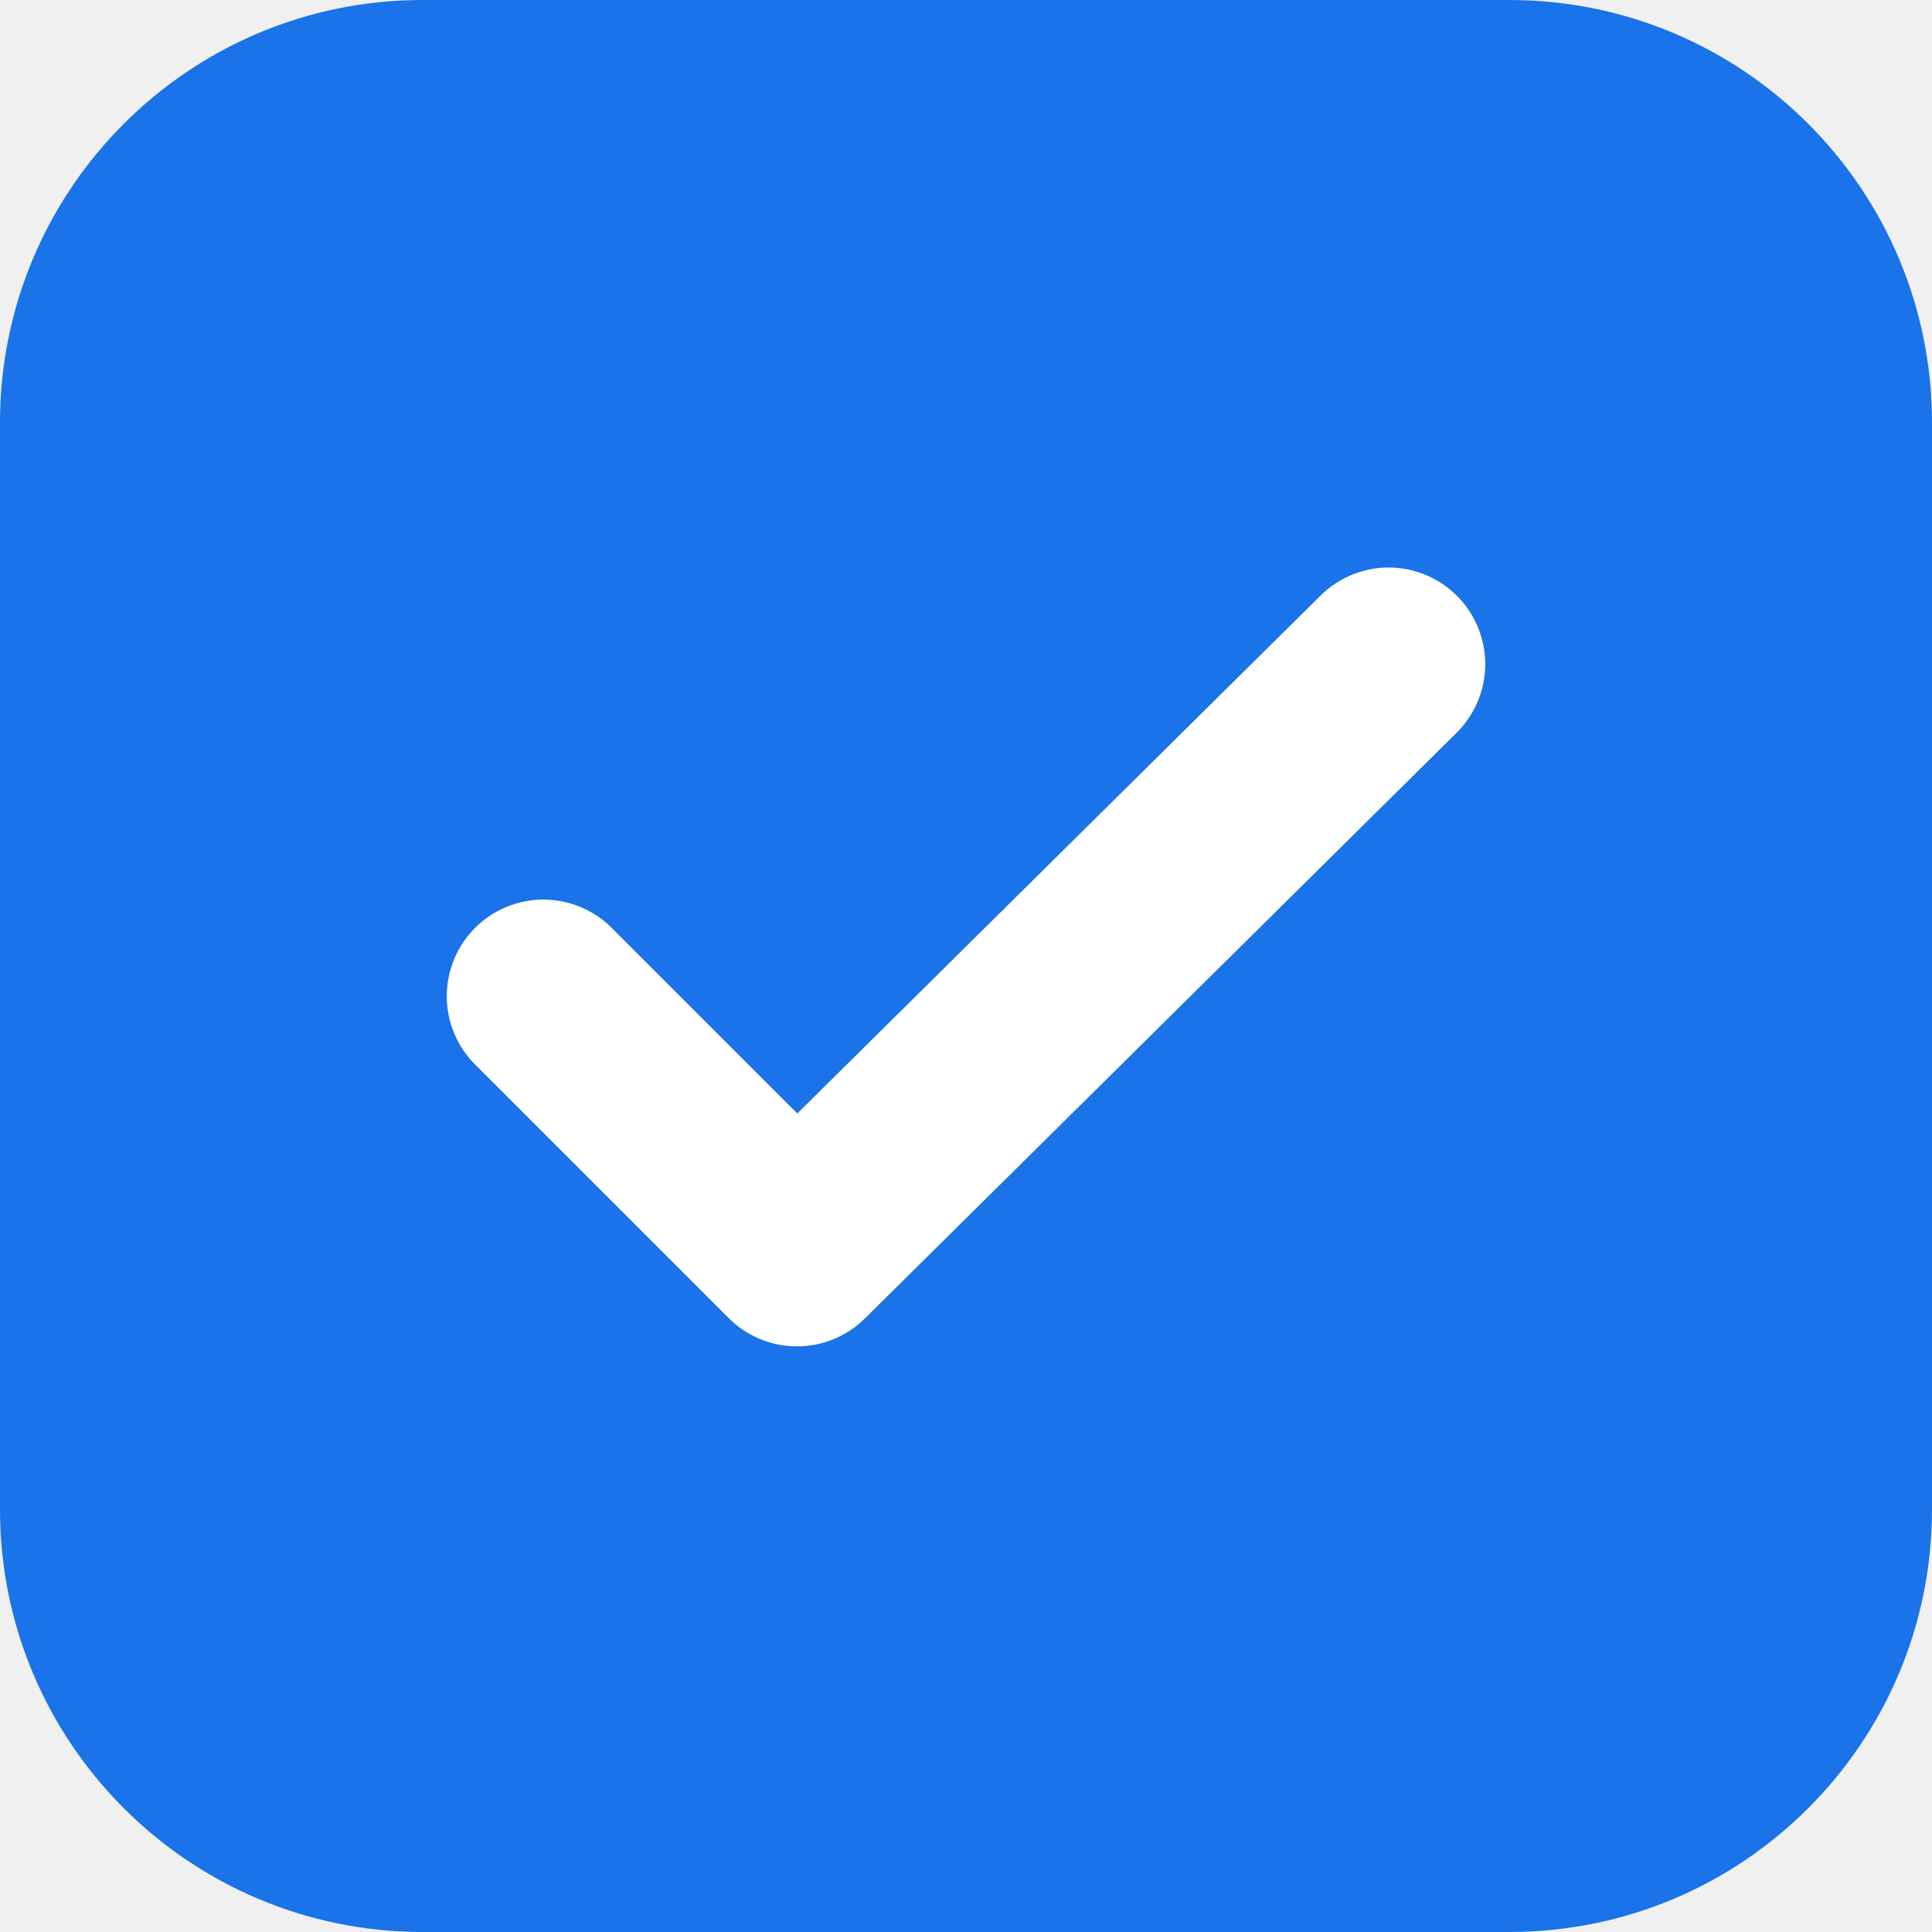
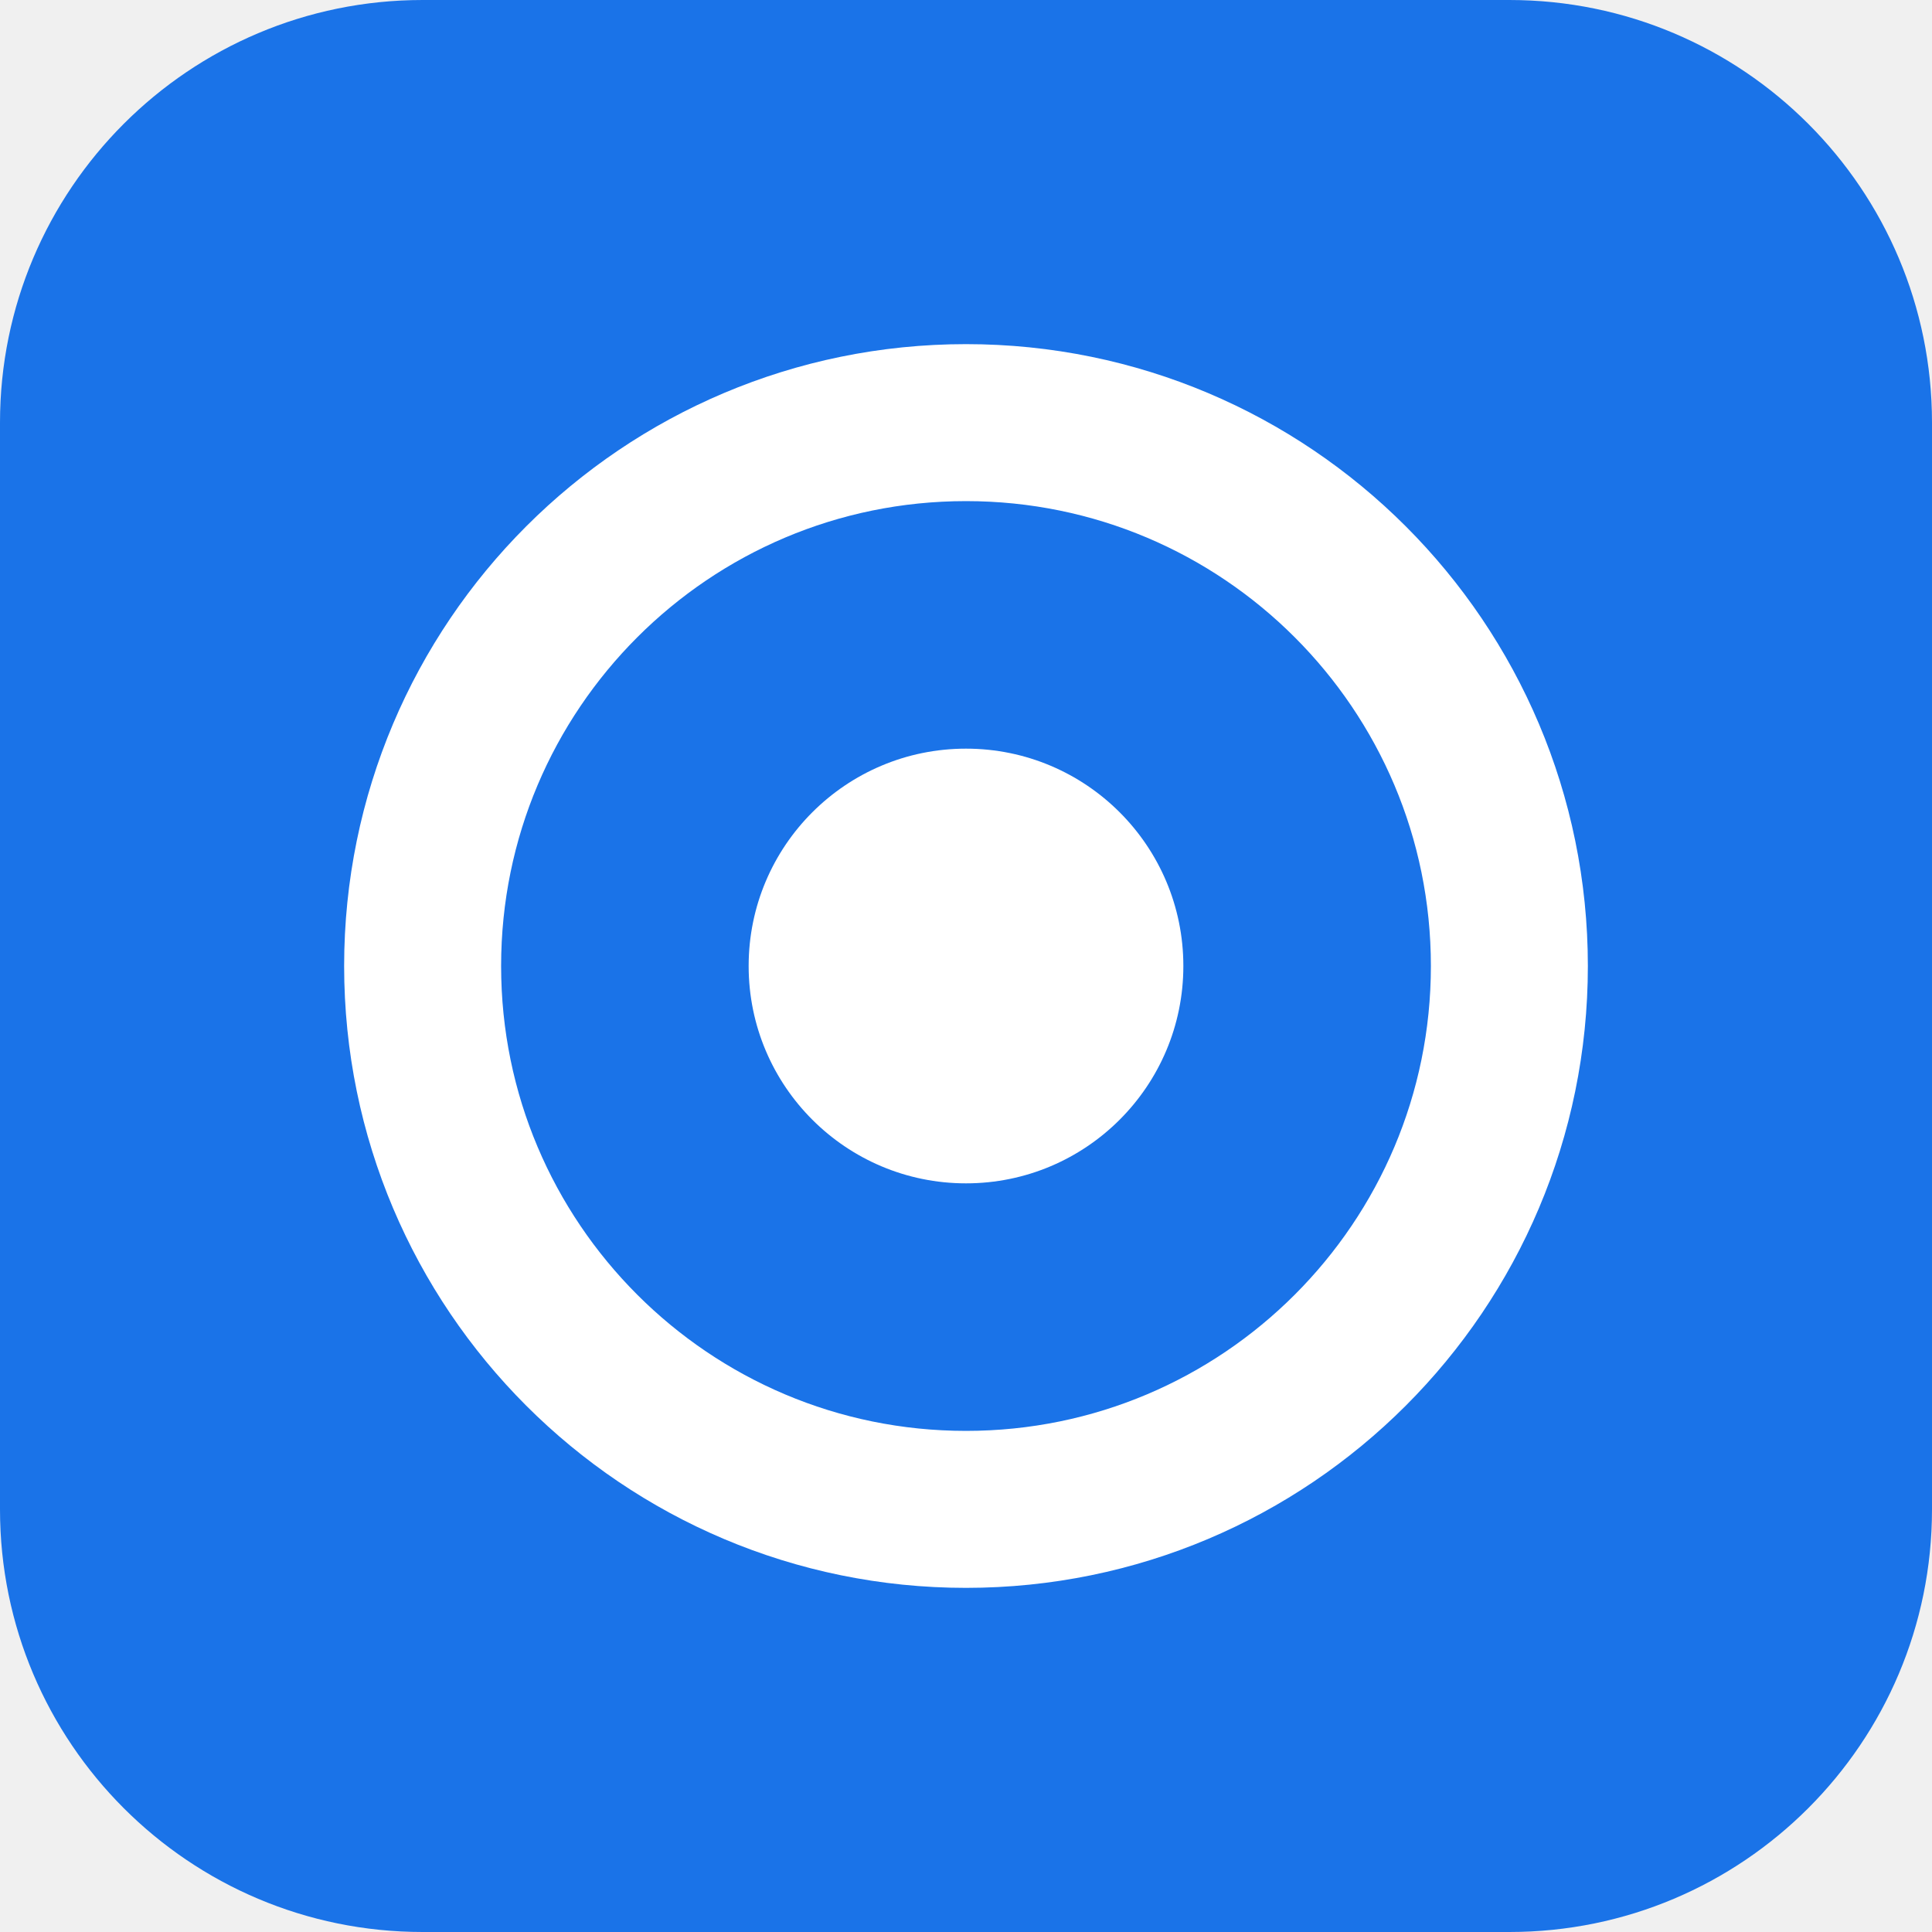
<svg xmlns="http://www.w3.org/2000/svg" viewBox="0 0 32 32">
  <rect width="32" height="32" rx="7" fill="#1a73e8" />
-   <path d="M9 16.5l4.2 4.2L23 11" fill="none" stroke="#fff" stroke-width="3.2" stroke-linecap="round" stroke-linejoin="round" />
+   <circle cx="16" cy="16" r="9" fill="none" stroke="#fff" stroke-width="2.6" />
+   <circle cx="16" cy="16" r="3.6" fill="#fff" />
</svg>
